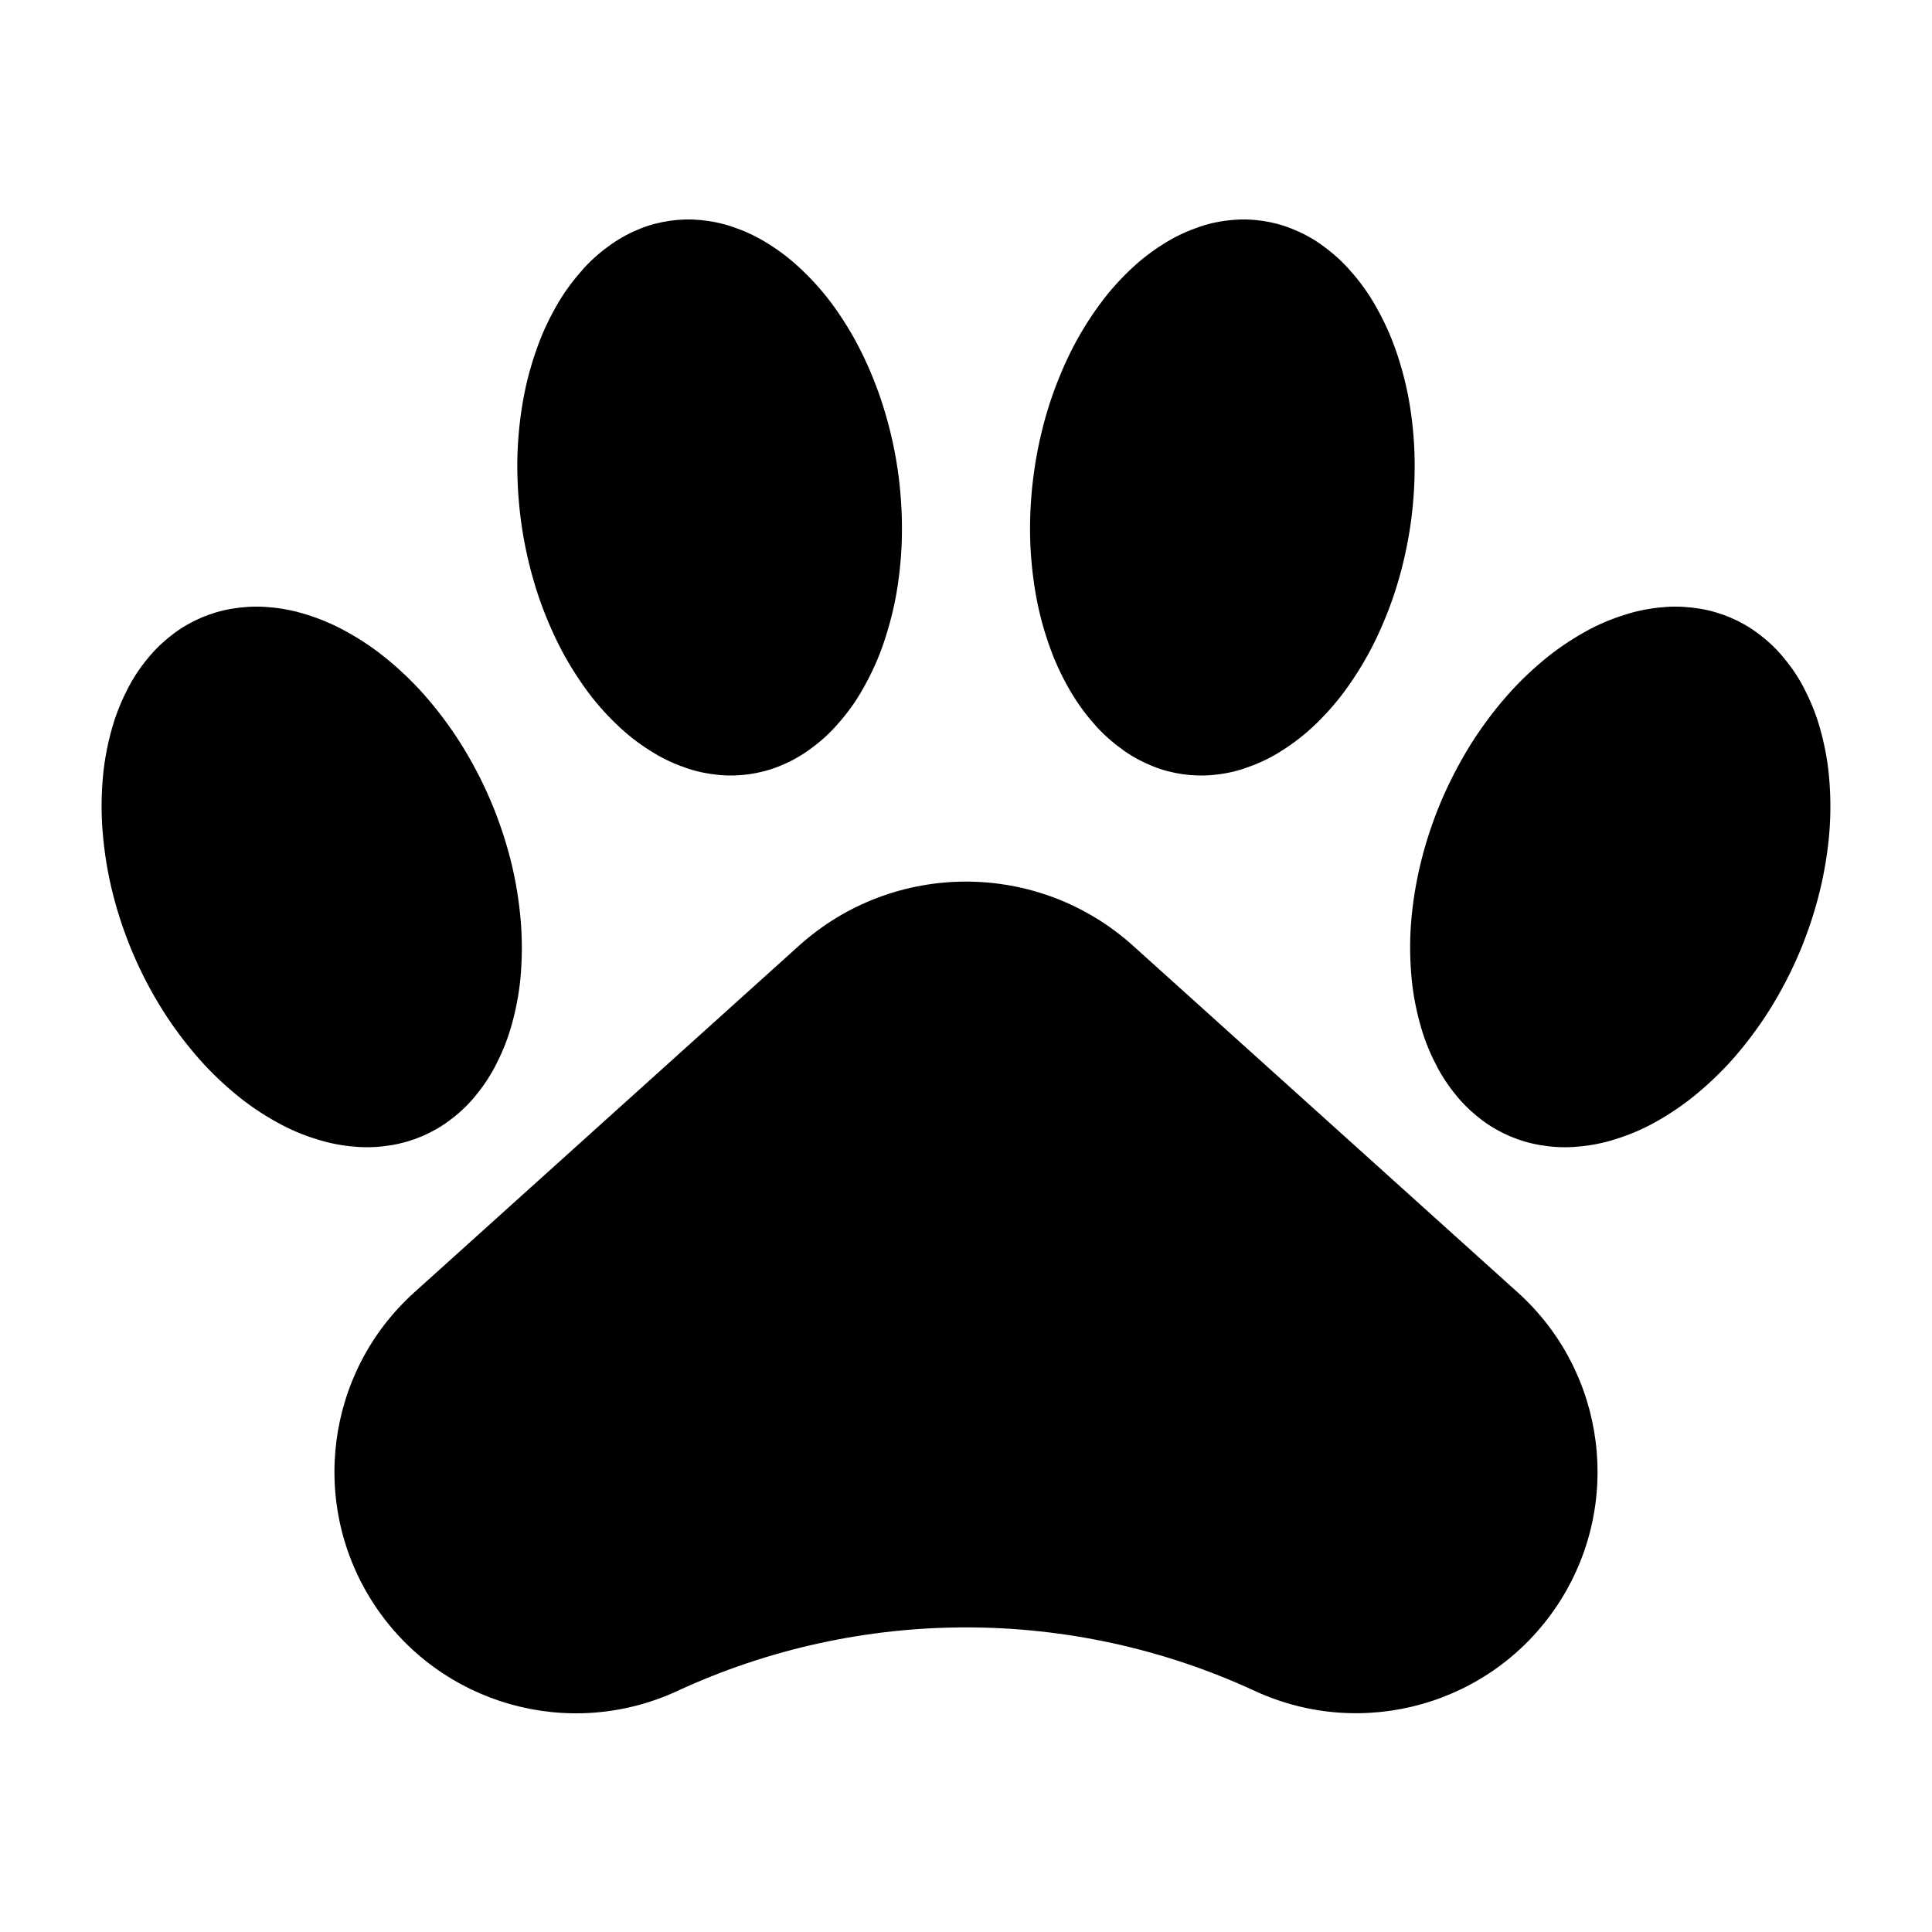
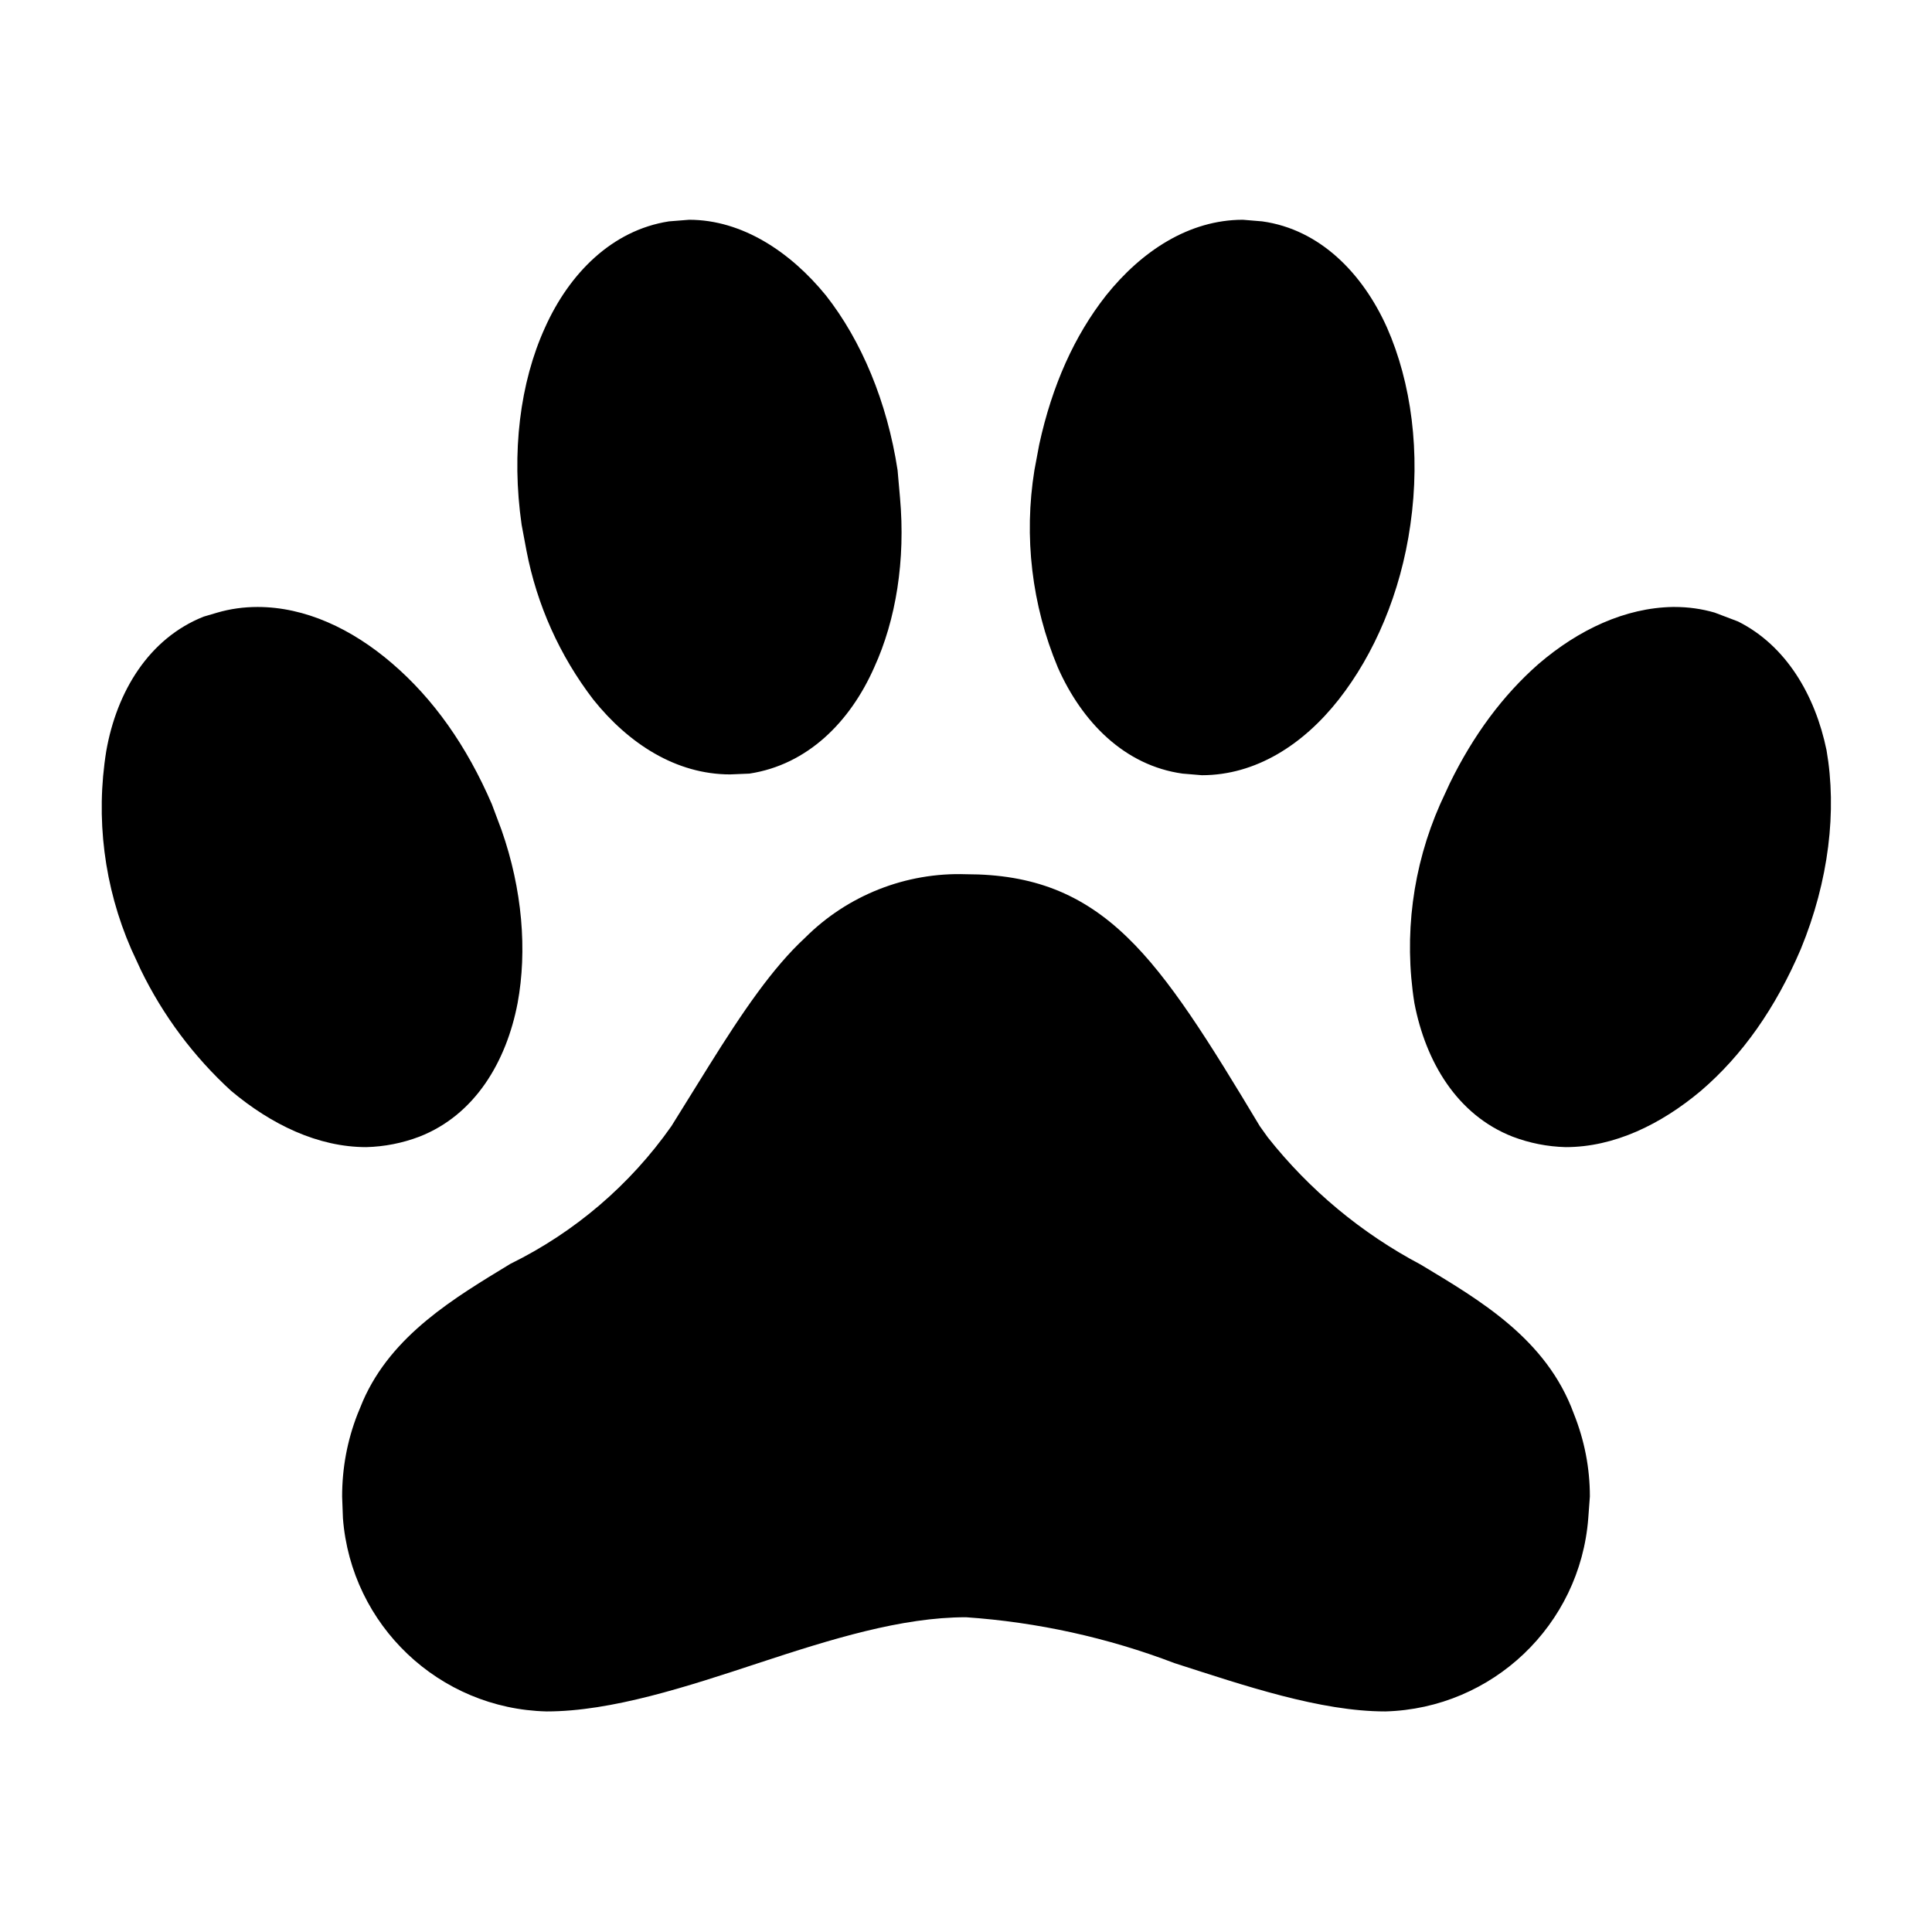
<svg xmlns="http://www.w3.org/2000/svg" viewBox="0 0 24 24" width="24" height="24">
-   <path d="M9.924 11.749L5.146 16.055A3 3 0 0 0 4.651 19.936A3 3 0 0 0 8.414 21.006A8.542 8.542 0 0 1 15.587 21.005A3 3 0 0 0 19.349 19.936A3 3 0 0 0 18.854 16.055L14.076 11.749A3.101 3.101 0 0 0 9.924 11.749ZM5.24 14.116C5.121 14.166 4.997 14.203 4.866 14.225C4.734 14.247 4.597 14.257 4.452 14.248C4.307 14.239 4.153 14.216 3.995 14.17C3.836 14.125 3.667 14.062 3.499 13.973C3.33 13.884 3.152 13.772 2.982 13.637C2.812 13.501 2.637 13.339 2.477 13.158C2.317 12.977 2.159 12.769 2.022 12.551C1.884 12.333 1.757 12.091 1.654 11.849C1.55 11.606 1.463 11.347 1.4 11.096C1.337 10.846 1.296 10.587 1.276 10.345C1.255 10.103 1.259 9.863 1.279 9.644C1.299 9.426 1.342 9.219 1.395 9.034C1.448 8.849 1.52 8.682 1.597 8.535C1.675 8.387 1.765 8.26 1.86 8.149C1.955 8.037 2.058 7.945 2.165 7.865C2.273 7.785 2.386 7.722 2.505 7.671C2.624 7.621 2.748 7.584 2.879 7.562C3.01 7.54 3.148 7.53 3.293 7.539C3.438 7.548 3.591 7.571 3.75 7.617C3.909 7.663 4.077 7.726 4.246 7.815C4.415 7.904 4.593 8.015 4.763 8.151C4.933 8.286 5.108 8.448 5.268 8.629C5.428 8.81 5.586 9.018 5.723 9.236C5.86 9.454 5.988 9.696 6.091 9.938C6.195 10.181 6.282 10.44 6.345 10.691C6.408 10.941 6.449 11.2 6.469 11.442C6.489 11.684 6.486 11.924 6.466 12.143C6.446 12.361 6.403 12.568 6.35 12.753C6.297 12.938 6.225 13.105 6.148 13.252C6.07 13.4 5.979 13.527 5.885 13.639C5.79 13.75 5.687 13.843 5.58 13.922C5.472 14.002 5.359 14.065 5.24 14.116ZM21.495 7.671C21.614 7.722 21.727 7.785 21.834 7.865C21.941 7.944 22.044 8.036 22.138 8.147C22.232 8.258 22.323 8.383 22.4 8.529C22.477 8.676 22.549 8.84 22.602 9.024C22.655 9.207 22.699 9.412 22.719 9.629C22.74 9.845 22.745 10.084 22.726 10.325C22.707 10.566 22.667 10.823 22.605 11.074C22.544 11.324 22.458 11.583 22.356 11.826C22.254 12.069 22.127 12.312 21.991 12.531C21.854 12.75 21.697 12.96 21.537 13.143C21.377 13.325 21.201 13.489 21.03 13.627C20.859 13.764 20.681 13.877 20.511 13.968C20.341 14.058 20.171 14.122 20.011 14.169C19.851 14.215 19.697 14.238 19.551 14.248C19.405 14.257 19.267 14.248 19.135 14.225C19.003 14.203 18.879 14.166 18.76 14.116C18.641 14.065 18.528 14.002 18.421 13.923C18.314 13.843 18.211 13.751 18.117 13.641C18.023 13.53 17.933 13.404 17.855 13.258C17.778 13.112 17.706 12.947 17.653 12.764C17.6 12.58 17.556 12.375 17.536 12.159C17.515 11.942 17.51 11.703 17.529 11.462C17.548 11.222 17.588 10.964 17.65 10.714C17.711 10.463 17.797 10.204 17.899 9.961C18.002 9.718 18.128 9.476 18.264 9.256C18.401 9.037 18.558 8.827 18.718 8.645C18.878 8.462 19.054 8.298 19.225 8.16C19.396 8.023 19.575 7.91 19.744 7.819C19.914 7.729 20.084 7.665 20.244 7.618C20.404 7.572 20.558 7.549 20.704 7.539C20.85 7.53 20.988 7.54 21.12 7.562C21.252 7.584 21.376 7.621 21.495 7.671ZM9.311 9.617C9.187 9.635 9.061 9.639 8.933 9.627C8.804 9.615 8.673 9.59 8.538 9.545C8.404 9.5 8.265 9.44 8.126 9.356C7.988 9.273 7.844 9.17 7.706 9.042C7.568 8.915 7.427 8.763 7.299 8.59C7.171 8.416 7.044 8.216 6.937 8.001C6.83 7.786 6.731 7.545 6.655 7.3C6.579 7.055 6.518 6.79 6.48 6.529C6.442 6.269 6.424 5.997 6.426 5.74C6.429 5.482 6.454 5.222 6.496 4.984C6.537 4.746 6.601 4.517 6.675 4.312C6.748 4.107 6.841 3.92 6.937 3.757C7.034 3.593 7.144 3.453 7.253 3.332C7.363 3.211 7.48 3.114 7.597 3.032C7.714 2.95 7.833 2.888 7.954 2.84C8.074 2.792 8.196 2.761 8.32 2.743C8.444 2.725 8.569 2.721 8.698 2.733C8.827 2.745 8.958 2.77 9.092 2.815C9.227 2.86 9.365 2.92 9.504 3.004C9.643 3.087 9.786 3.19 9.924 3.318C10.062 3.445 10.203 3.597 10.332 3.77C10.46 3.944 10.586 4.144 10.693 4.359C10.801 4.574 10.899 4.815 10.975 5.06C11.052 5.305 11.113 5.57 11.151 5.831C11.189 6.091 11.207 6.363 11.204 6.62C11.202 6.878 11.176 7.138 11.135 7.376C11.093 7.614 11.029 7.843 10.956 8.048C10.882 8.253 10.789 8.44 10.693 8.603C10.597 8.767 10.487 8.907 10.377 9.028C10.267 9.149 10.15 9.246 10.033 9.328C9.916 9.41 9.797 9.472 9.676 9.52C9.556 9.568 9.434 9.599 9.311 9.617ZM15.68 2.743C15.804 2.761 15.925 2.792 16.045 2.84C16.166 2.888 16.284 2.949 16.401 3.03C16.517 3.112 16.633 3.208 16.742 3.327C16.852 3.447 16.961 3.586 17.057 3.747C17.153 3.909 17.246 4.094 17.32 4.297C17.394 4.499 17.458 4.727 17.501 4.964C17.543 5.2 17.57 5.459 17.573 5.715C17.577 5.972 17.561 6.244 17.524 6.504C17.487 6.764 17.428 7.031 17.352 7.277C17.277 7.523 17.179 7.765 17.072 7.982C16.965 8.198 16.839 8.401 16.711 8.576C16.582 8.752 16.441 8.906 16.302 9.035C16.163 9.164 16.018 9.268 15.879 9.353C15.739 9.438 15.6 9.498 15.464 9.544C15.329 9.59 15.197 9.615 15.068 9.627C14.939 9.639 14.813 9.635 14.689 9.617C14.565 9.599 14.444 9.568 14.324 9.52C14.204 9.472 14.085 9.411 13.969 9.33C13.853 9.248 13.737 9.152 13.627 9.033C13.518 8.913 13.409 8.774 13.313 8.613C13.216 8.451 13.124 8.266 13.05 8.063C12.976 7.861 12.911 7.633 12.869 7.396C12.827 7.16 12.8 6.901 12.796 6.645C12.792 6.388 12.809 6.116 12.846 5.856C12.882 5.596 12.942 5.329 13.017 5.083C13.093 4.837 13.19 4.595 13.297 4.378C13.404 4.162 13.53 3.959 13.659 3.784C13.787 3.608 13.929 3.454 14.068 3.325C14.206 3.196 14.351 3.092 14.491 3.007C14.63 2.922 14.77 2.862 14.905 2.816C15.04 2.77 15.172 2.745 15.302 2.733C15.431 2.721 15.556 2.725 15.68 2.743Z" />
+   <path d="M12 10.86c.83 0 1.44.24 2 .78.53.51 1.02 1.3 1.65 2.35l.1.14a6 6 0 0 0 1.9 1.58c.73.44 1.56.92 1.9 1.85q.2.5.2 1.03l-.02.27a2.6 2.6 0 0 1-2.52 2.4c-.81 0-1.75-.32-2.62-.6a9 9 0 0 0-2.59-.57c-.8 0-1.67.27-2.58.57-.88.29-1.82.6-2.63.6a2.6 2.6 0 0 1-2.53-2.4l-.01-.27q0-.53.19-1.02l.07-.17c.36-.82 1.14-1.28 1.83-1.7a5.3 5.3 0 0 0 2-1.71l.46-.74c.43-.69.8-1.23 1.2-1.6a2.7 2.7 0 0 1 2-.79M3.2 7.54c.59 0 1.17.27 1.67.7q.77.66 1.24 1.75l.12.32c.26.74.32 1.5.2 2.15-.14.73-.53 1.39-1.22 1.66a2 2 0 0 1-.66.13c-.6 0-1.18-.28-1.68-.7a5 5 0 0 1-1.12-1.5l-.12-.26a4.4 4.4 0 0 1-.31-2.46c.13-.74.53-1.4 1.21-1.67l.17-.05q.24-.07.5-.07M20.8 7.54Q21.06 7.54 21.3 7.61L21.59 7.72C22.19 8.02 22.55 8.64 22.69 9.32C22.82 10.07 22.72 10.94 22.37 11.79Q21.9 12.89 21.13 13.55C20.63 13.97 20.05 14.25 19.45 14.25A2 2 0 0 1 18.79 14.12C18.1 13.85 17.71 13.19 17.57 12.46A4.4 4.4 0 0 1 17.89 9.99L18.01 9.73Q18.45 8.83 19.11 8.25C19.61 7.82 20.19 7.55 20.78 7.54ZM8.56 2.73C9.22 2.73 9.82 3.13 10.26 3.67C10.7 4.23 11.02 4.99 11.15 5.84L11.18 6.18C11.25 6.96 11.13 7.7 10.86 8.29C10.56 8.97 10.03 9.5 9.31 9.61L9.07 9.62C8.4 9.62 7.81 9.24 7.37 8.69A4.4 4.4 0 0 1 6.54 6.84L6.48 6.52C6.35 5.62 6.46 4.75 6.77 4.07C7.07 3.4 7.6 2.86 8.31 2.75ZM15.56 2.74l.12.01c.72.1 1.25.65 1.55 1.32.3.68.42 1.55.29 2.45-.12.85-.45 1.61-.89 2.17s-1.03.94-1.7.94l-.24-.02c-.72-.1-1.25-.64-1.55-1.32a4.5 4.5 0 0 1-.29-2.45l.06-.32q.24-1.1.83-1.85c.44-.55 1.03-.94 1.7-.94z" />
</svg>
